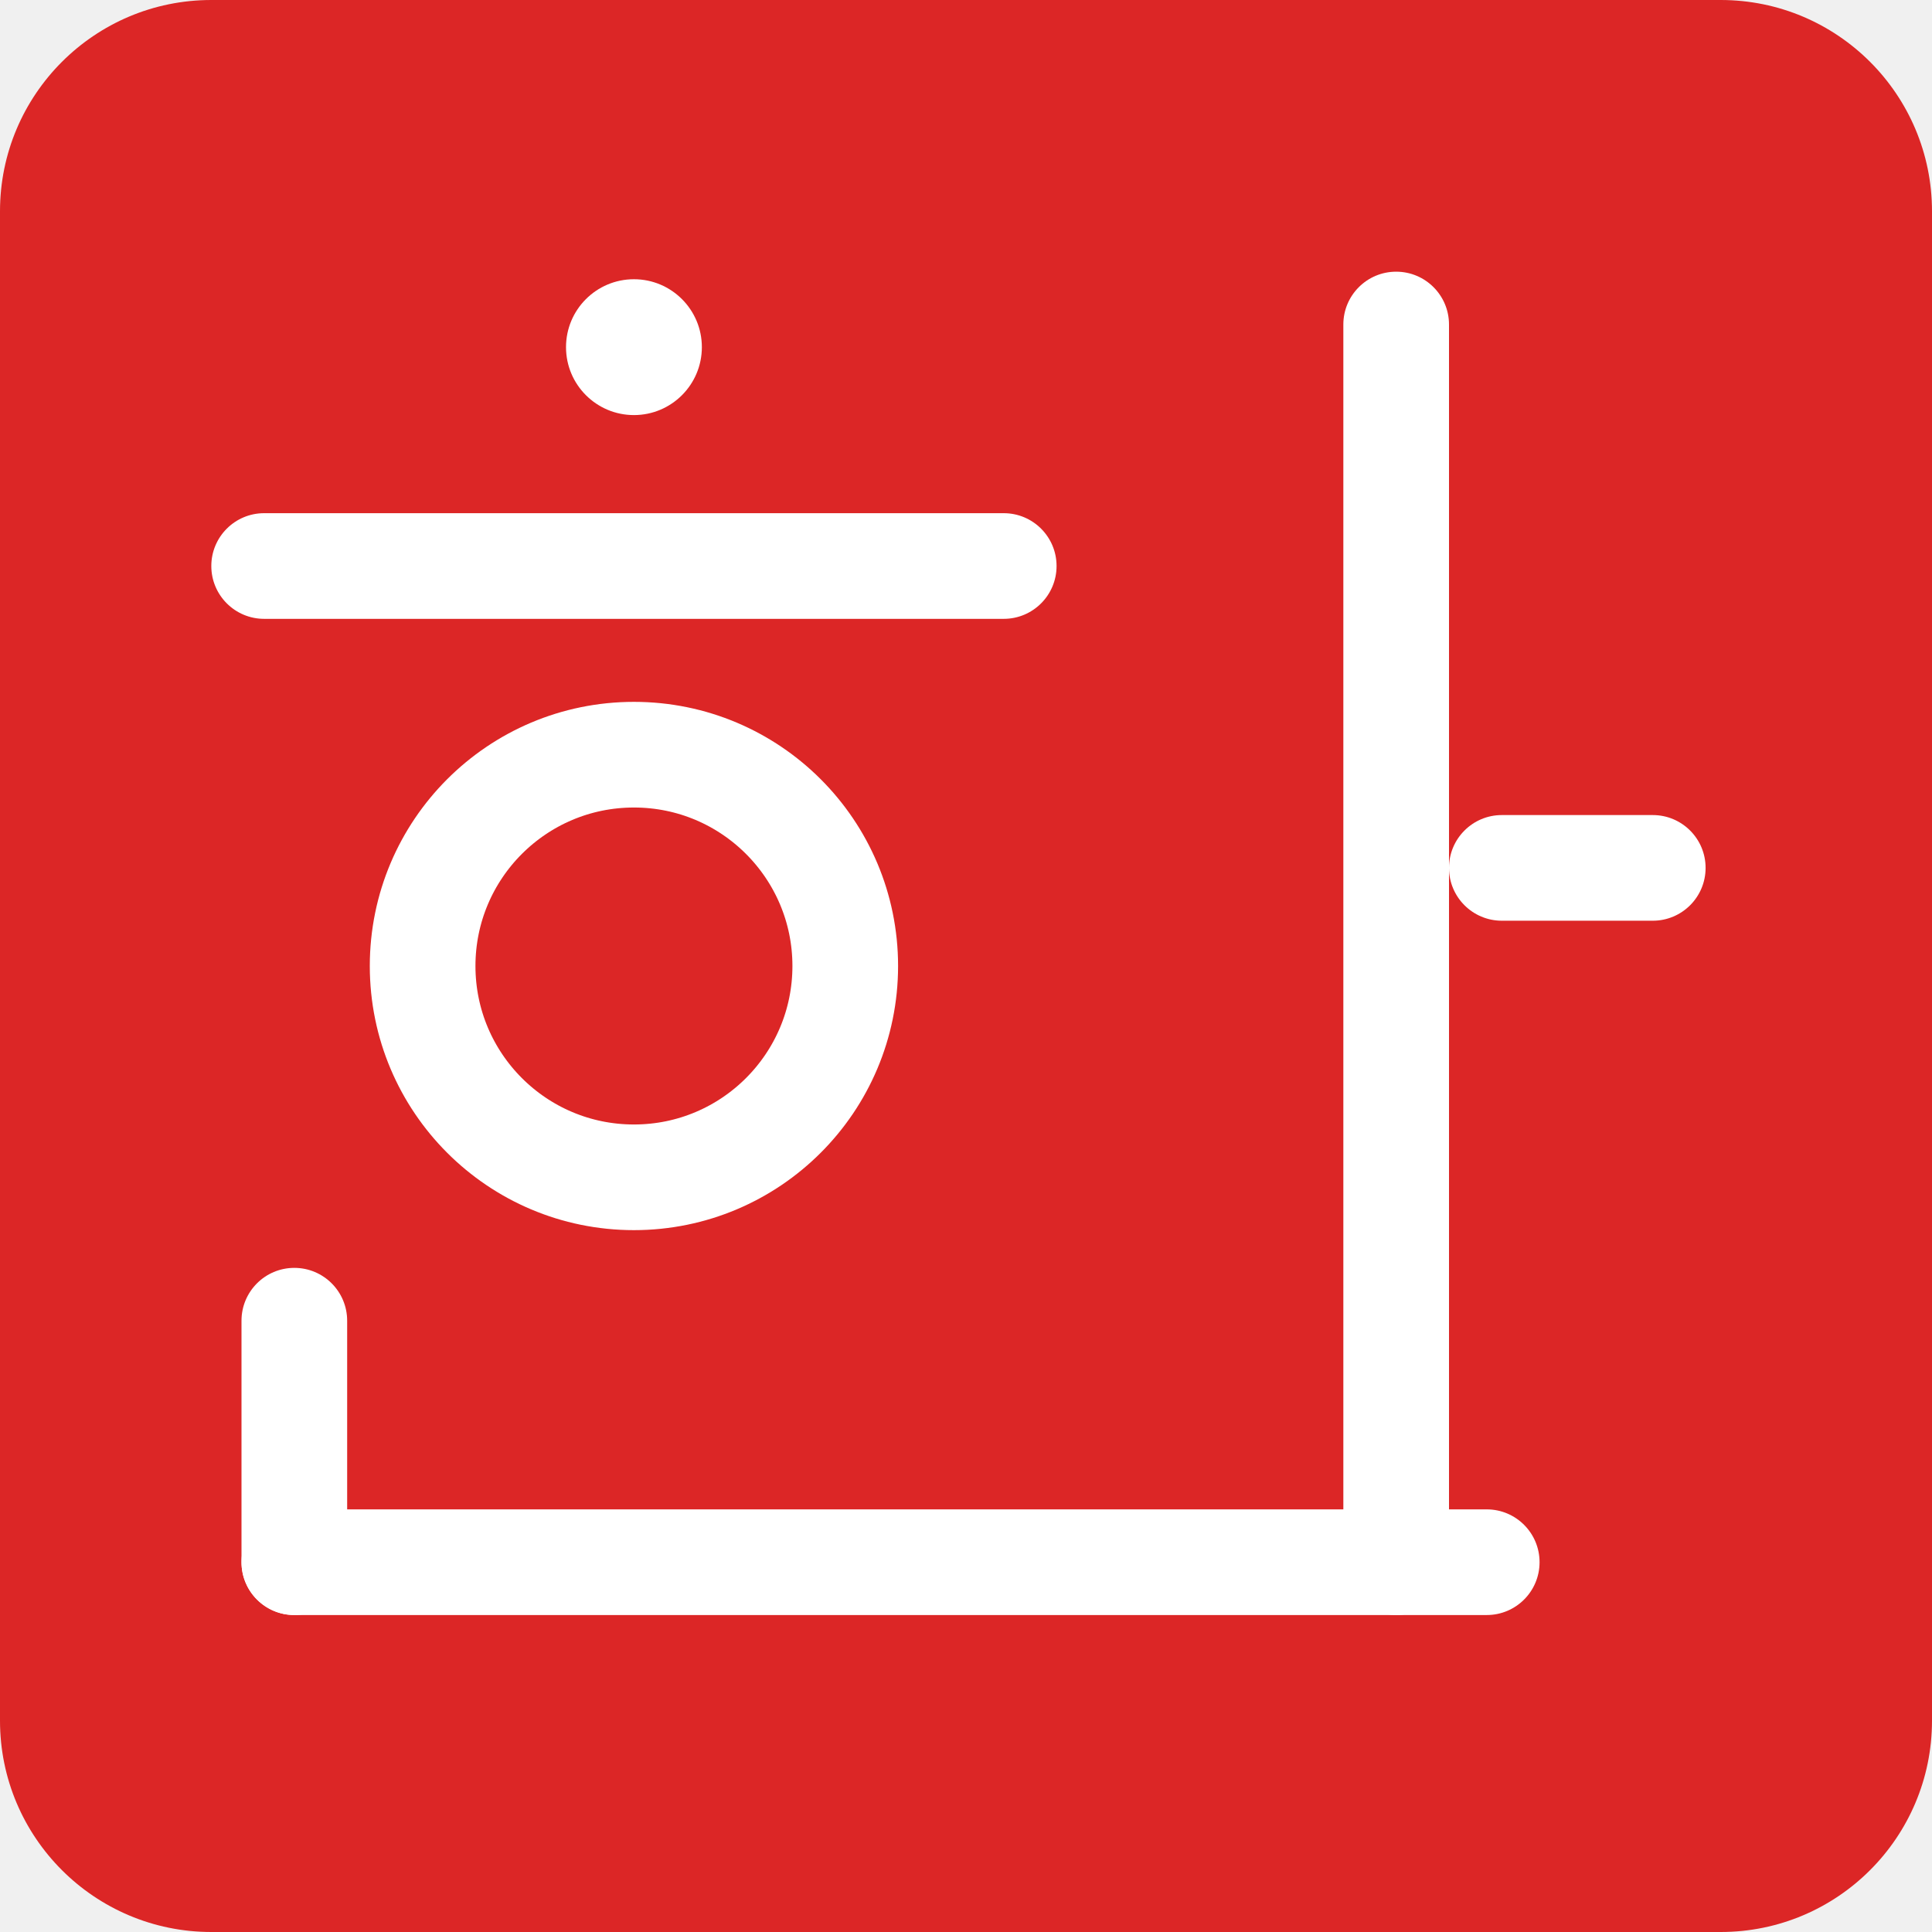
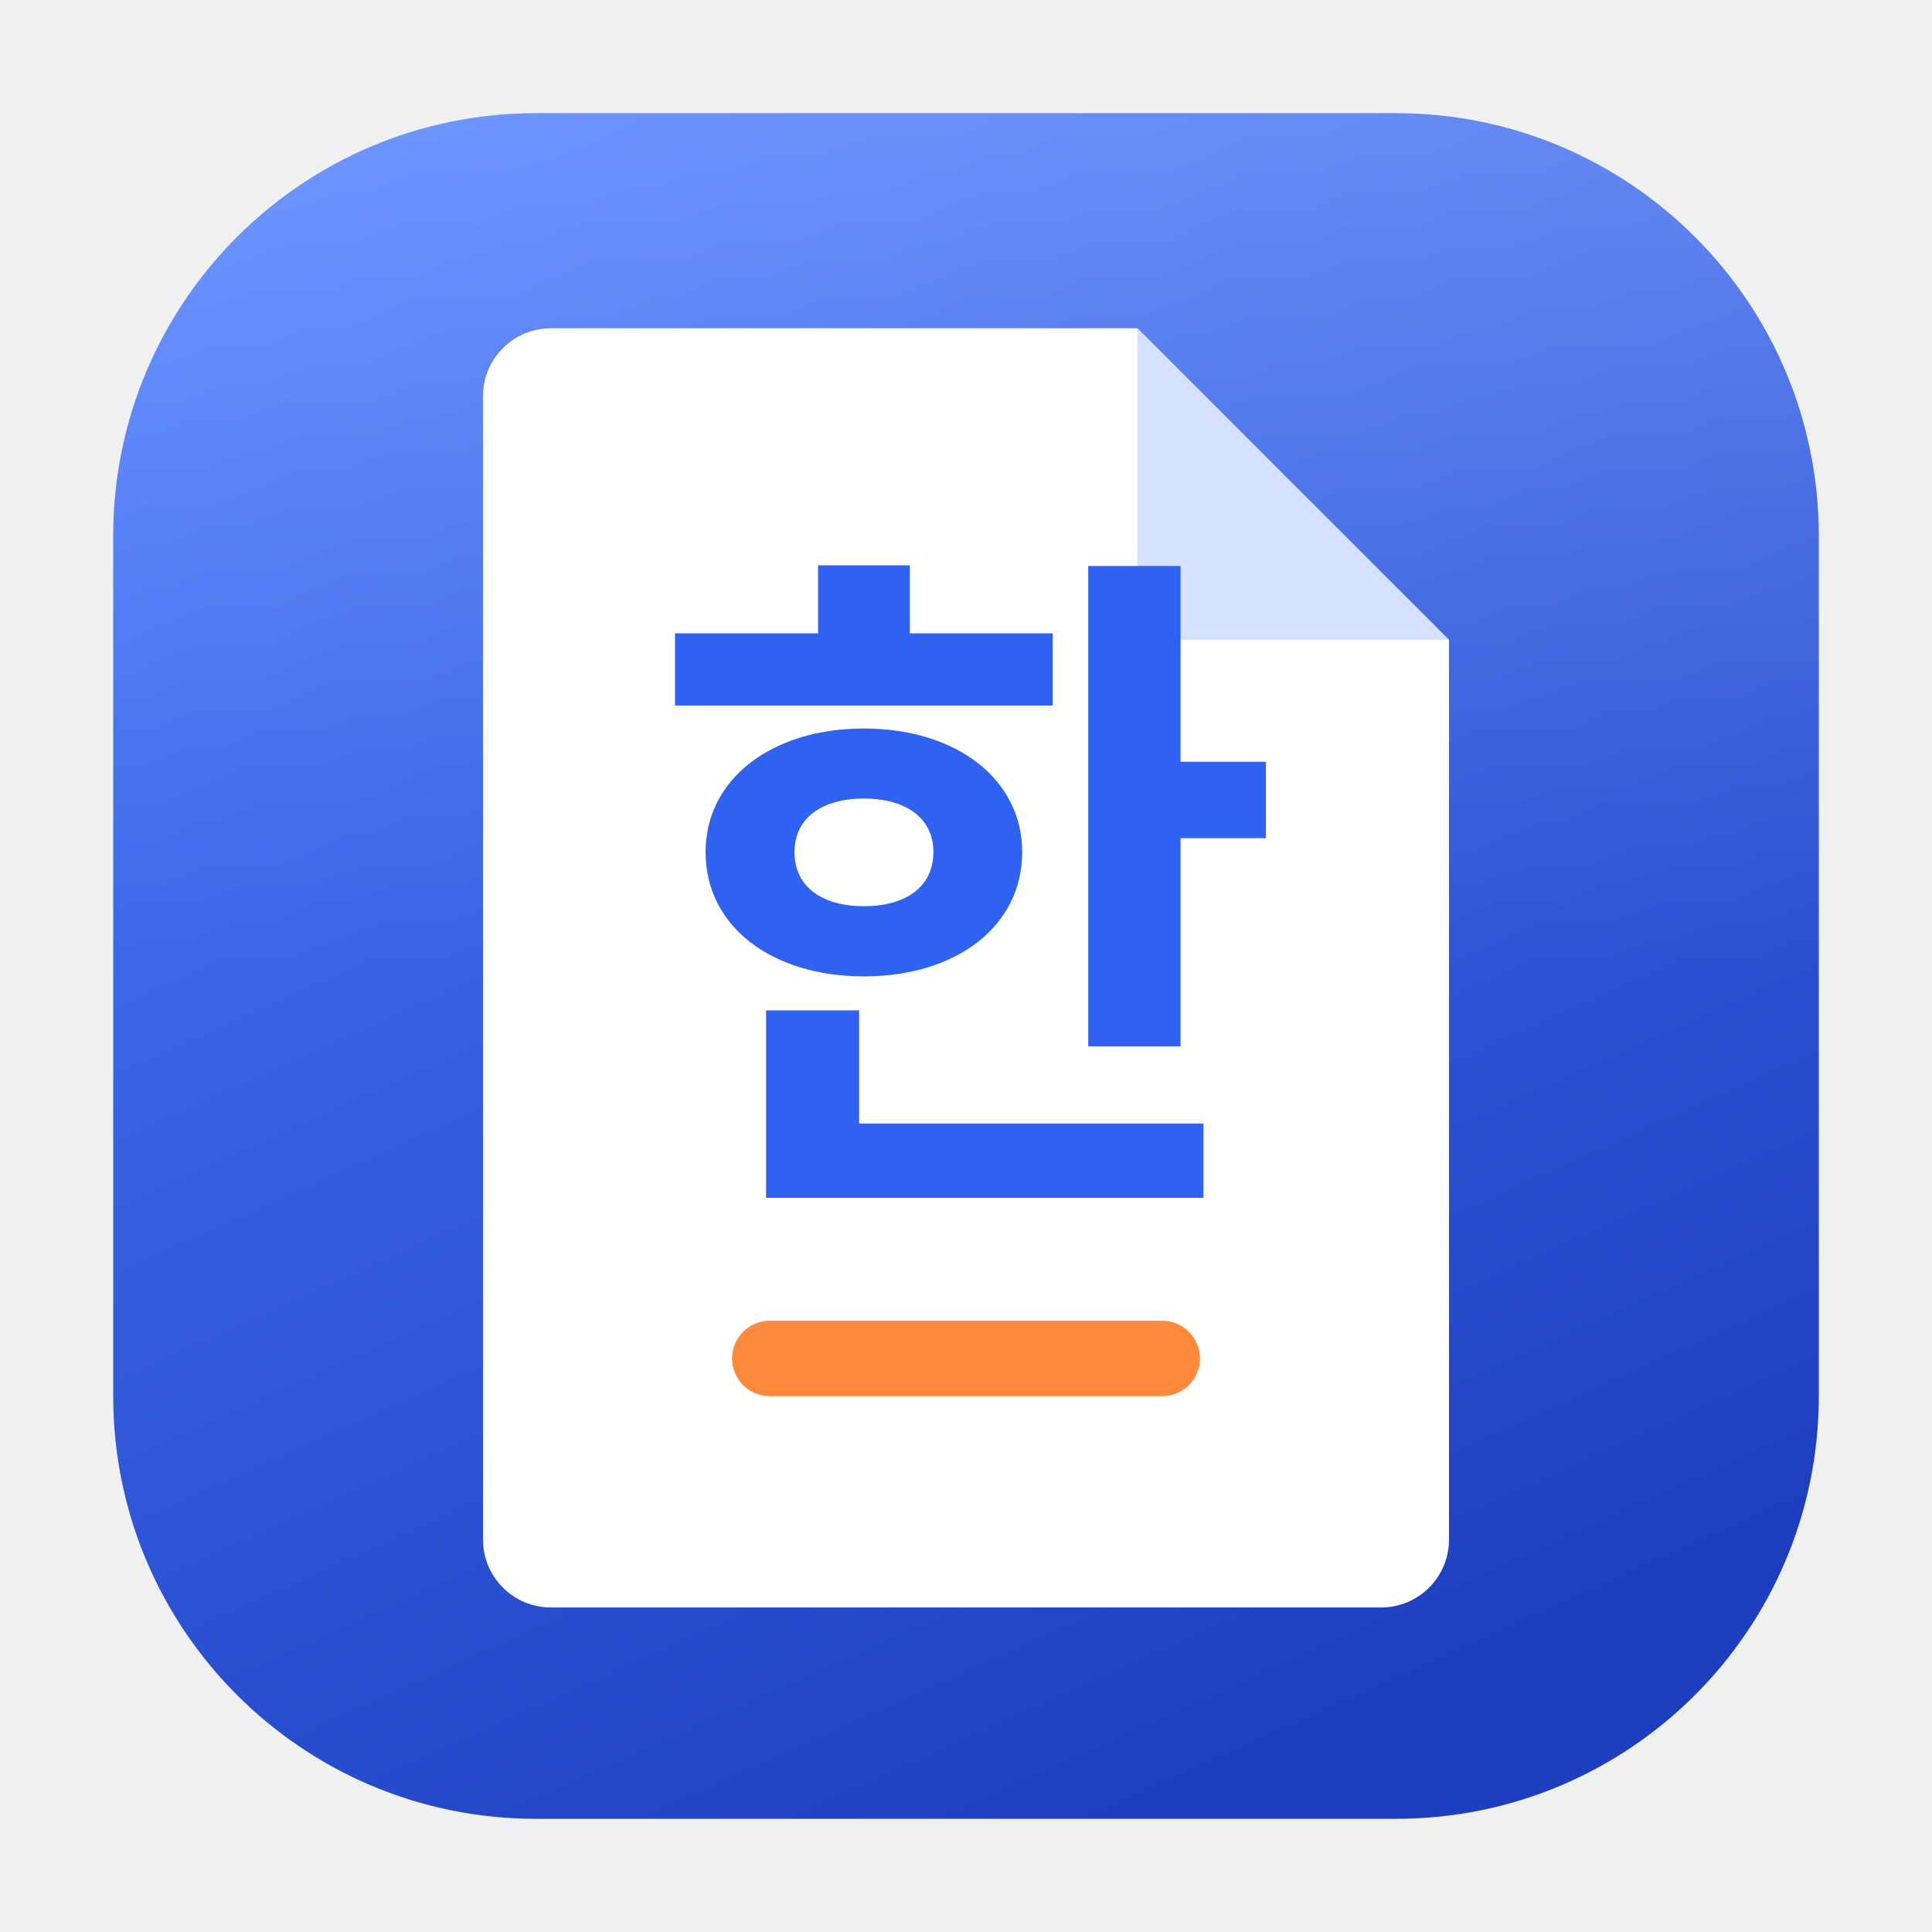
<svg xmlns="http://www.w3.org/2000/svg" viewBox="0 0 256 256" width="1024" height="1024" role="img" aria-label="YHWP">
-   <rect width="256" height="256" rx="28" fill="#DC2626" />
-   <g fill="#ffffff">
-     <circle cx="84" cy="46" r="9" />
-     <rect x="28" y="68" width="112" height="14" rx="7" />
-     <circle cx="84" cy="128" r="28" fill="none" stroke="#ffffff" stroke-width="14" />
-     <rect x="178" y="36" width="14" height="178" rx="7" />
-     <rect x="192" y="108" width="34" height="14" rx="7" />
-     <rect x="32" y="168" width="14" height="46" rx="7" />
-     <rect x="32" y="200" width="172" height="14" rx="7" />
-   </g>
+   <defs>
+     <linearGradient id="bg" x1="0.15" y1="0" x2="0.6" y2="1">
+       <stop offset="0" stop-color="#4C7DFF" />
+       <stop offset="1" stop-color="#1D3FBF" />
+     </linearGradient>
+     <linearGradient id="gloss" x1="0" y1="0" x2="0" y2="1">
+       <stop offset="0" stop-color="#fff" stop-opacity="0.19" />
+       <stop offset="0.5" stop-color="#fff" stop-opacity="0" />
+     </linearGradient>
+   </defs>
+   <rect x="15" y="15" width="226" height="226" rx="56" fill="url(#bg)" />
+   <rect x="15" y="15" width="226" height="226" rx="56" fill="url(#gloss)" />
+   <path d="M73 43.5h77.7L192 84.8V204a9 9 0 0 1-9 9H73a9 9 0 0 1-9-9V52.5a9 9 0 0 1 9-9z" fill="#fff" />
+   <path d="M150.7 43.5V84.8H192z" fill="#D6E1FF" />
+   <text x="128" y="152" text-anchor="middle" font-family="'Malgun Gothic','Apple SD Gothic Neo',sans-serif" font-weight="700" font-size="92" fill="#2F62F0">한</text>
+   <rect x="97" y="175" width="62" height="10" rx="5" fill="#FF8A3D" />
</svg>
